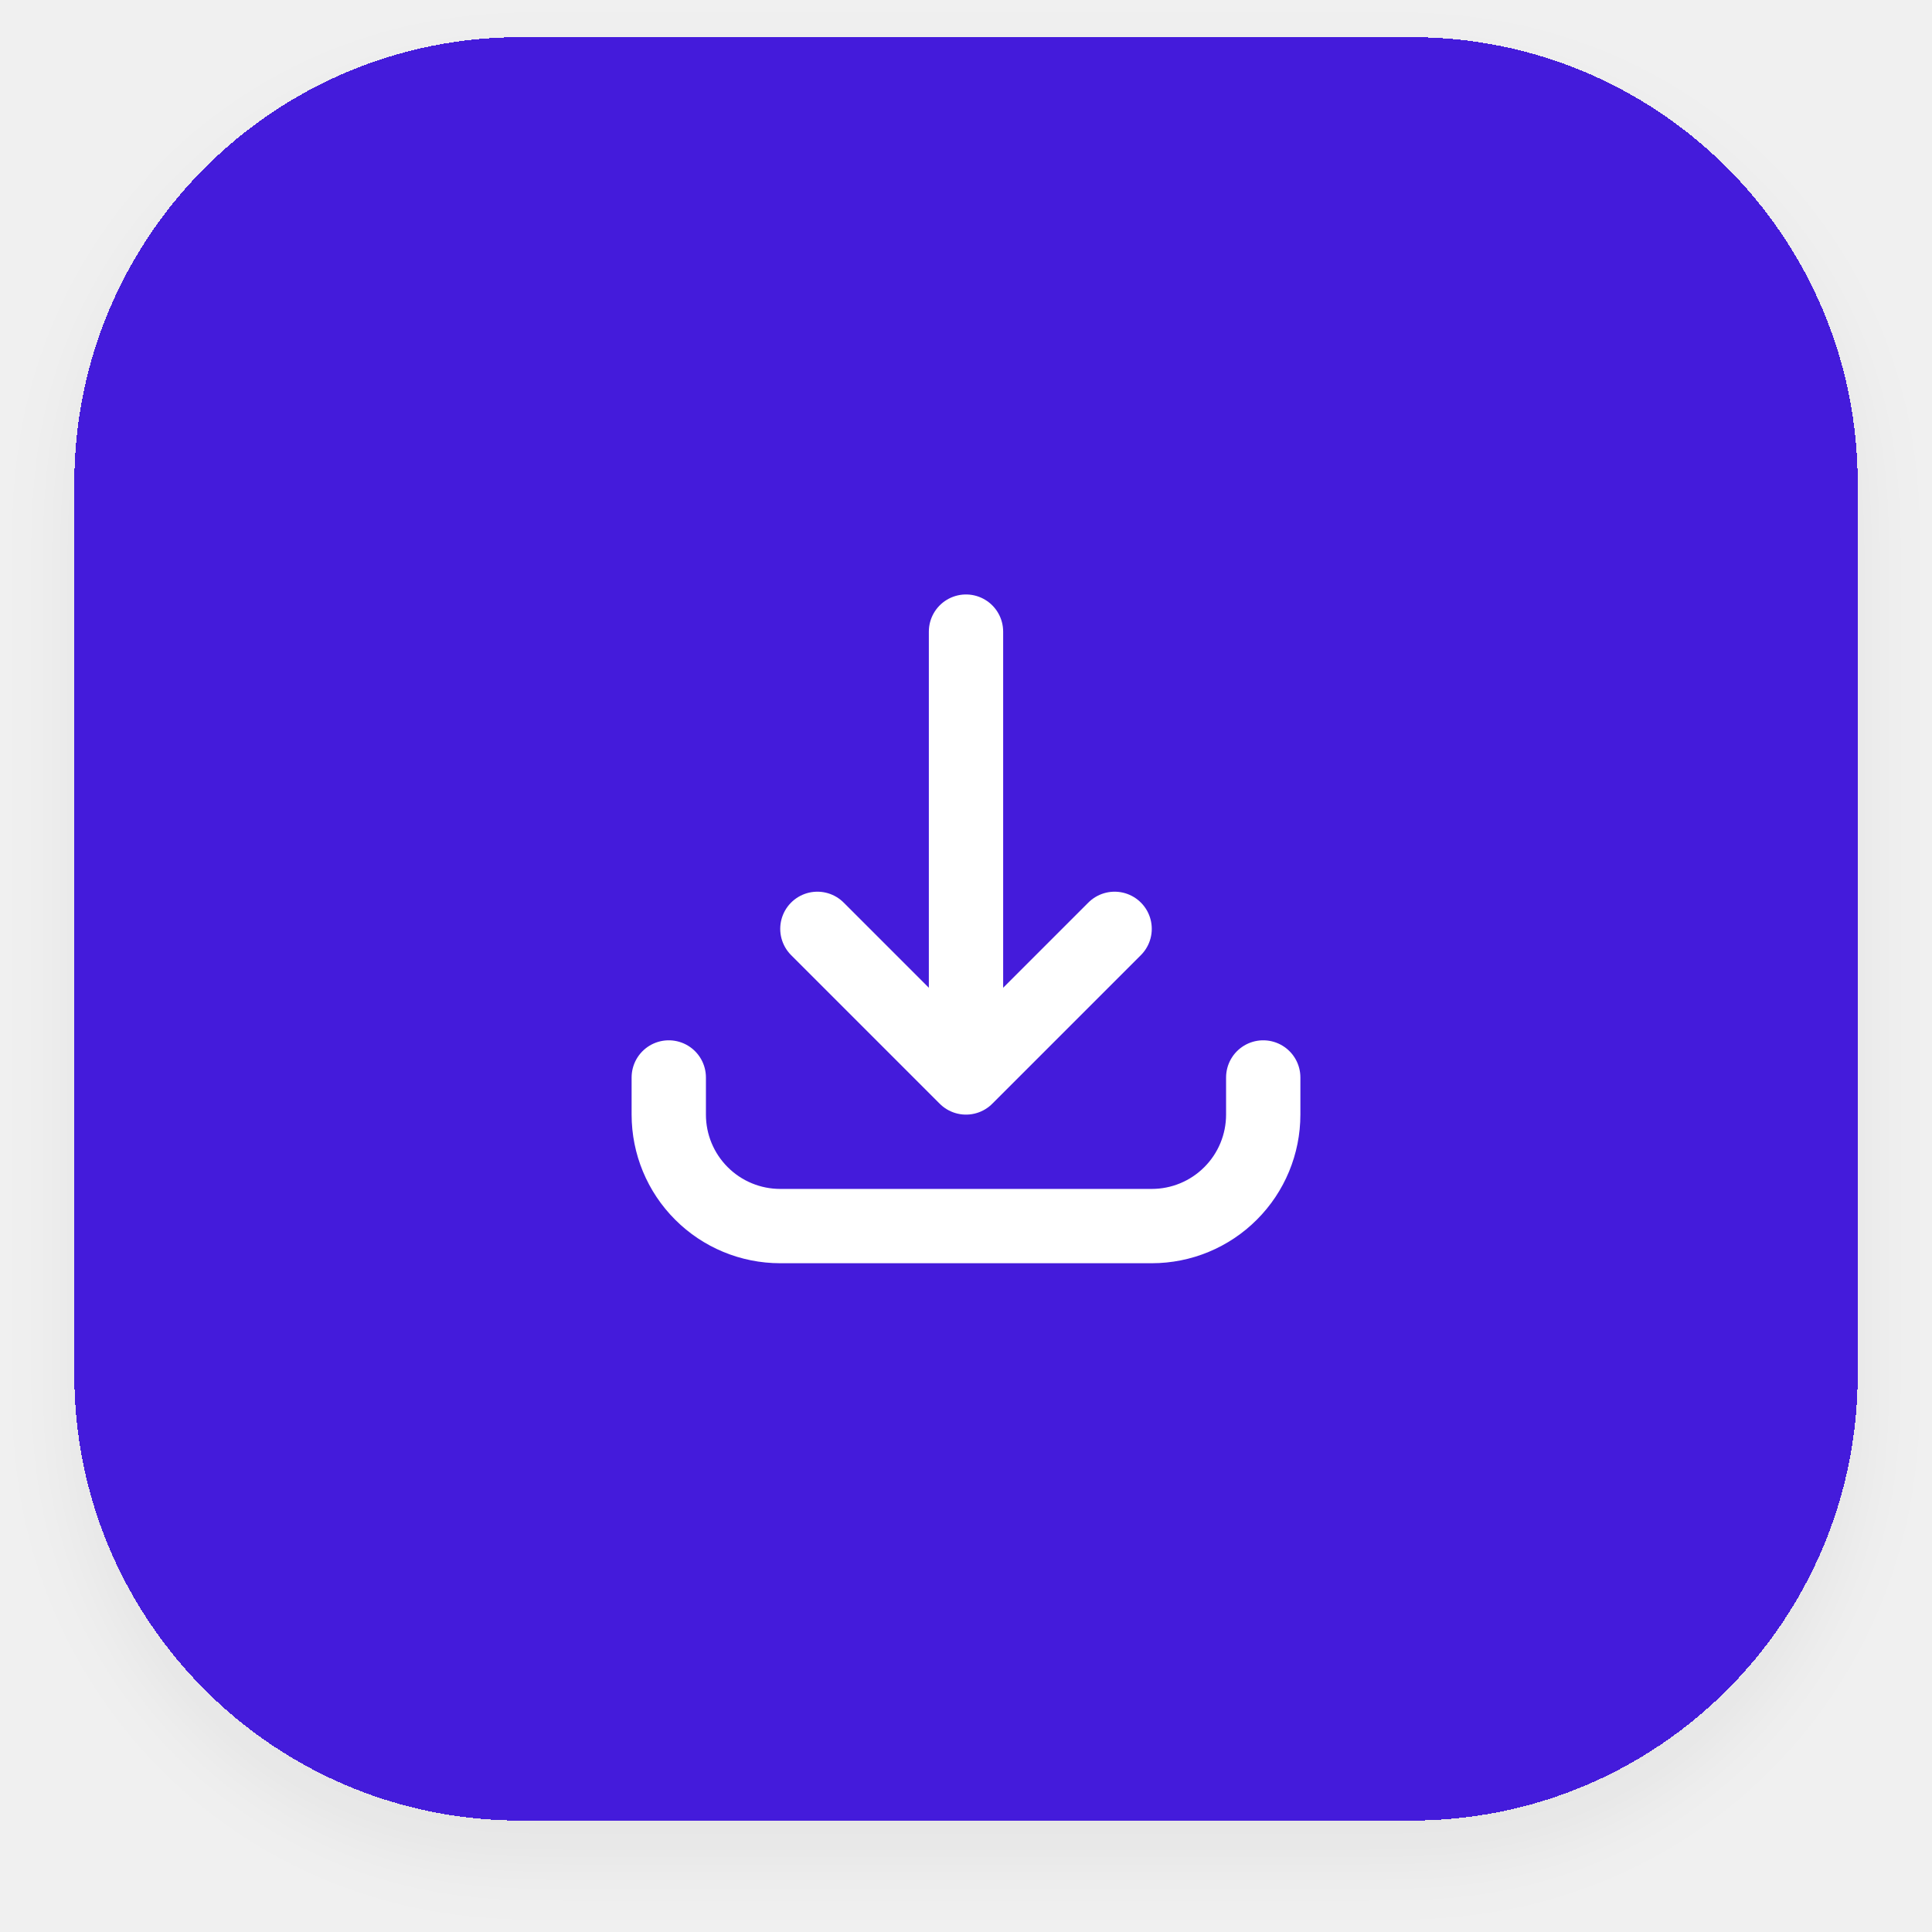
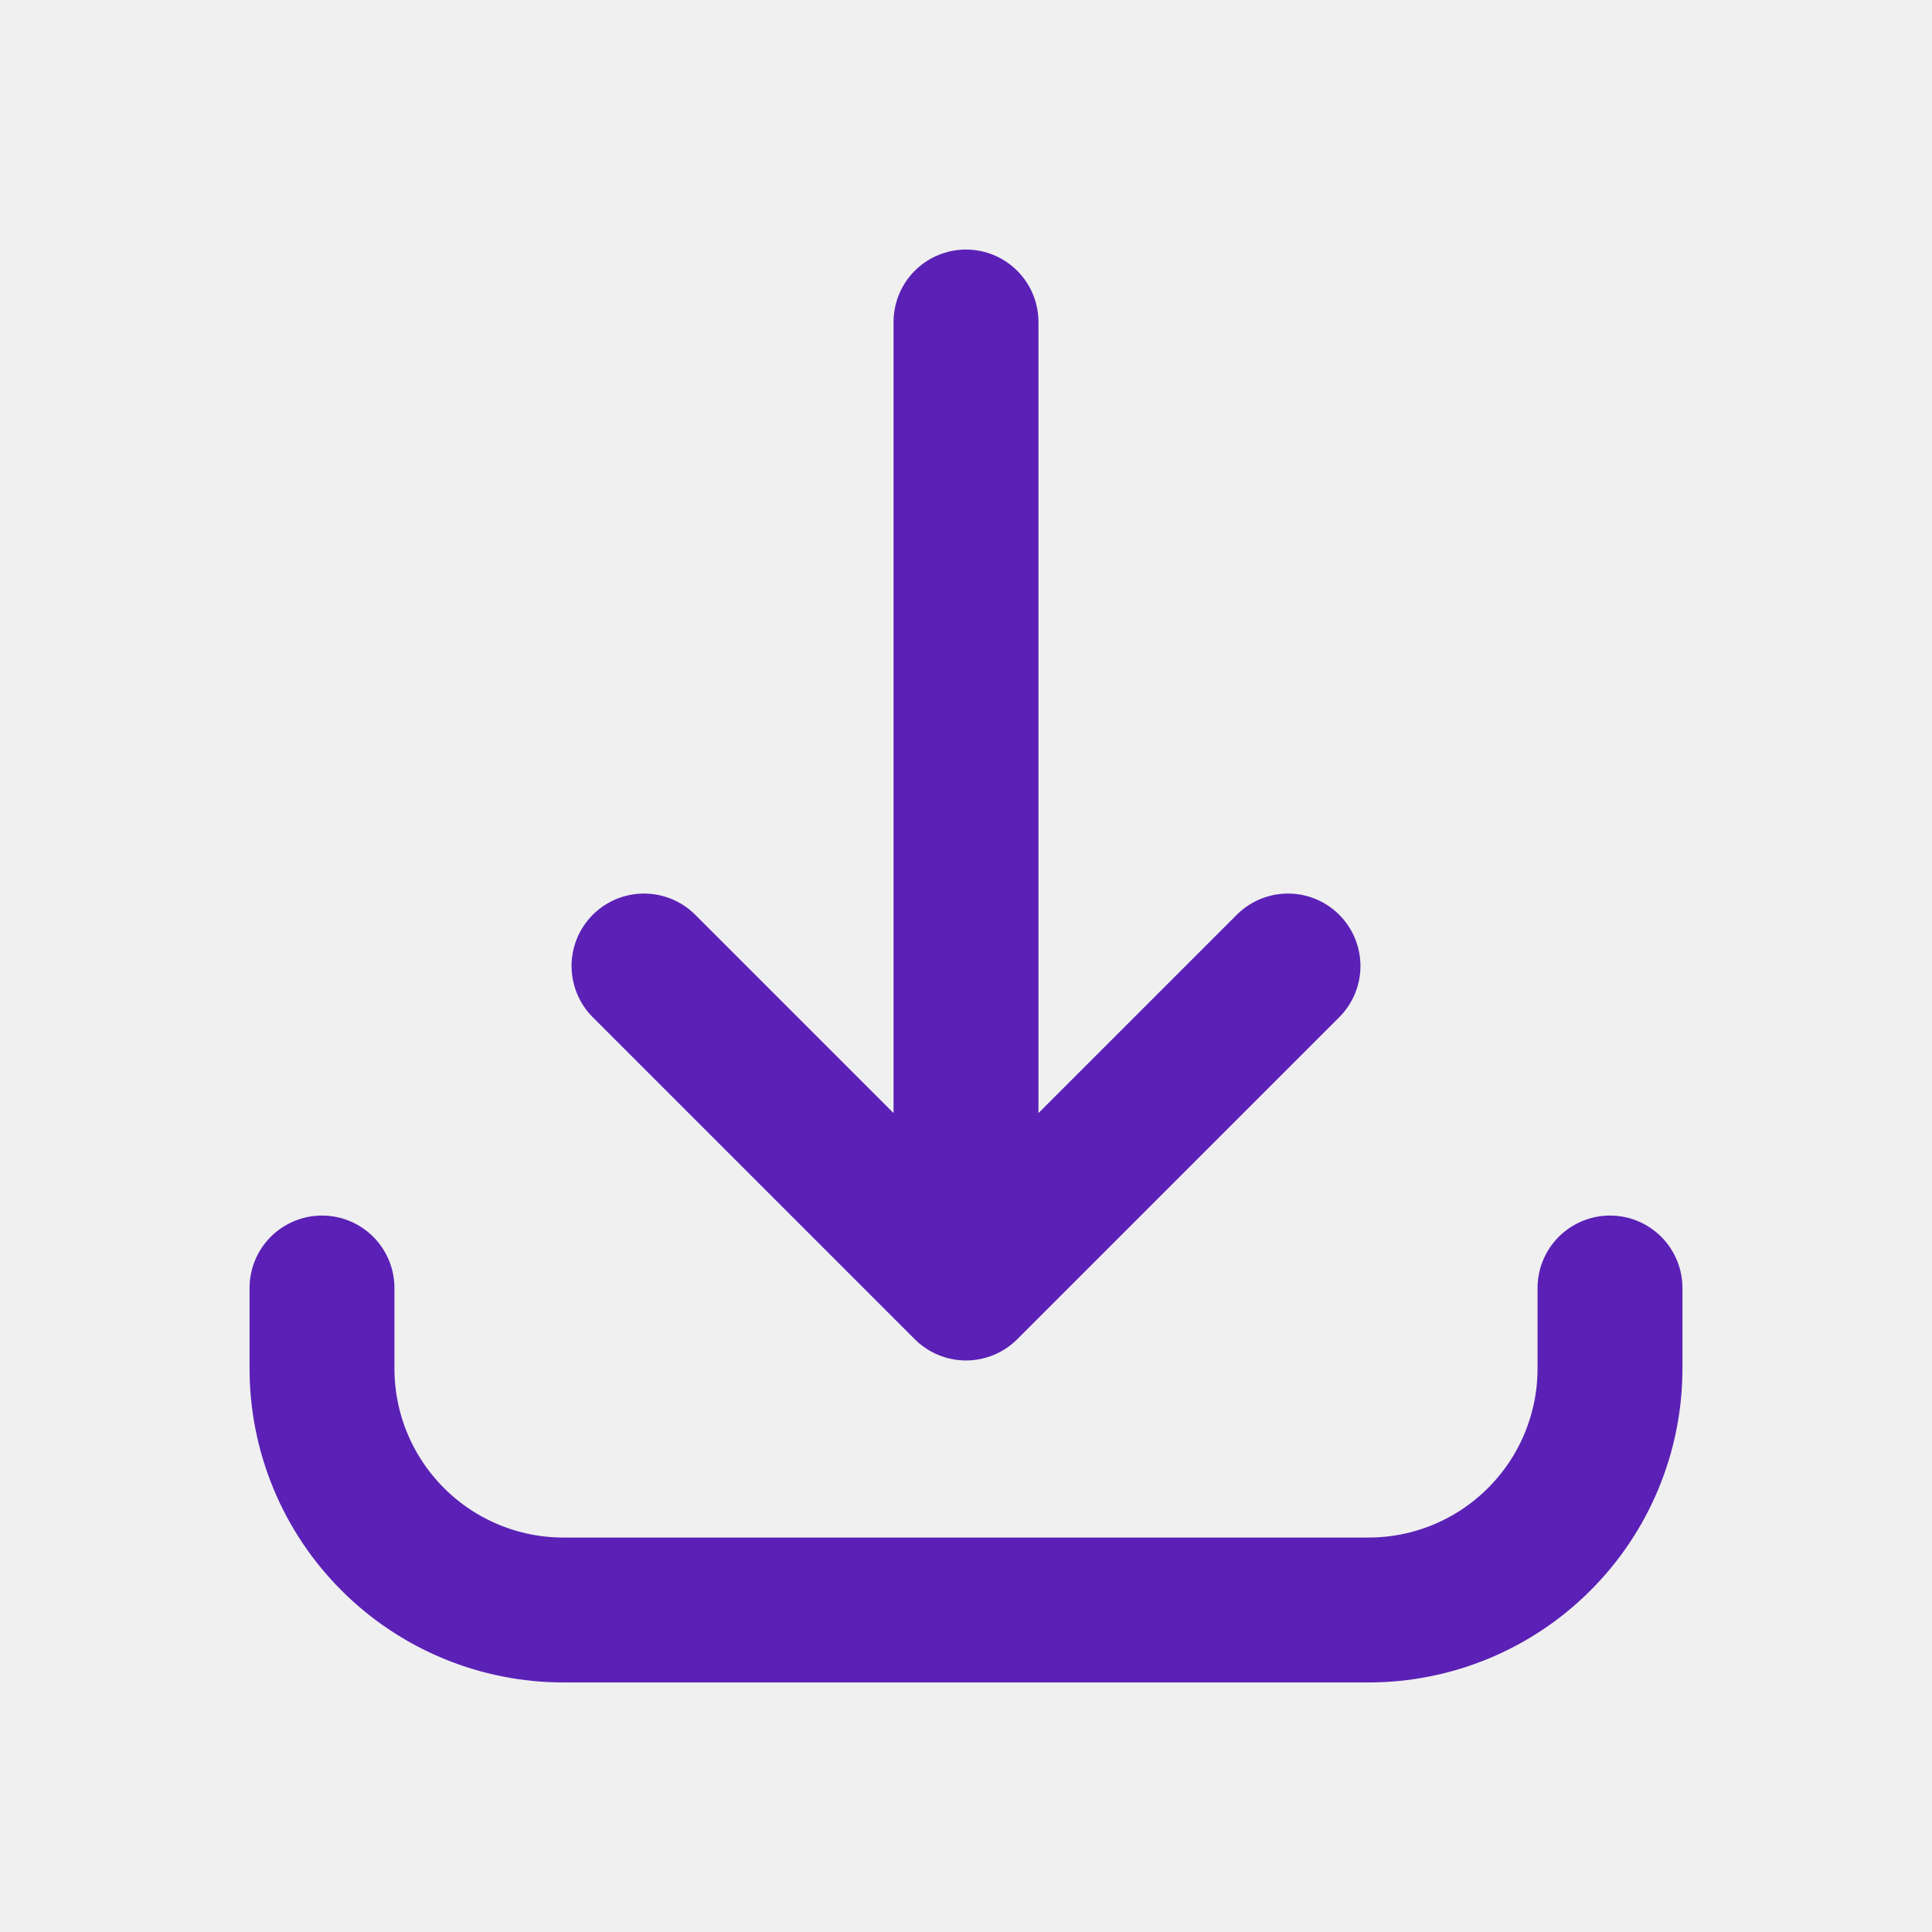
- <svg xmlns="http://www.w3.org/2000/svg" preserveAspectRatio="none" overflow="visible" style="display: block;" width="52" height="52" viewBox="0 0 52 52" fill="none">
-   <g id="Container" filter="url(#filter0_d_0_60)">
-     <path d="M2 13C2 6.373 7.373 1 14 1H38C44.627 1 50 6.373 50 13V37C50 43.627 44.627 49 38 49H14C7.373 49 2 43.627 2 37V13Z" fill="#441BDB" shape-rendering="crispEdges" />
-     <path id="Vector" d="M18 29V30C18 30.796 18.316 31.559 18.879 32.121C19.441 32.684 20.204 33 21 33H31C31.796 33 32.559 32.684 33.121 32.121C33.684 31.559 34 30.796 34 30V29M22 25L26 29L30 25M26 29V17" stroke="white" stroke-width="2" stroke-linecap="round" stroke-linejoin="round" />
-   </g>
-   <defs>
-     <filter id="filter0_d_0_60" x="0" y="0" width="52" height="52" filterUnits="userSpaceOnUse" color-interpolation-filters="sRGB">
-       <feFlood flood-opacity="0" result="BackgroundImageFix" />
-       <feColorMatrix in="SourceAlpha" type="matrix" values="0 0 0 0 0 0 0 0 0 0 0 0 0 0 0 0 0 0 127 0" result="hardAlpha" />
-       <feOffset dy="1" />
-       <feGaussianBlur stdDeviation="1" />
-       <feComposite in2="hardAlpha" operator="out" />
-       <feColorMatrix type="matrix" values="0 0 0 0 0 0 0 0 0 0 0 0 0 0 0 0 0 0 0.05 0" />
-       <feBlend mode="normal" in2="BackgroundImageFix" result="effect1_dropShadow_0_60" />
-       <feBlend mode="normal" in="SourceGraphic" in2="effect1_dropShadow_0_60" result="shape" />
-     </filter>
-   </defs>
+ <svg xmlns="http://www.w3.org/2000/svg" width="24" height="24" viewBox="0 0 24 24" fill="none">
+   <path transform="translate(-14 -13)" d="M18 29V30C18 30.796 18.316 31.559 18.879 32.121C19.441 32.684 20.204 33 21 33H31C31.796 33 32.559 32.684 33.121 32.121C33.684 31.559 34 30.796 34 30V29M22 25L26 29L30 25M26 29V17" stroke="#5B21B6" stroke-width="1.8" stroke-linecap="round" stroke-linejoin="round" />
</svg>
